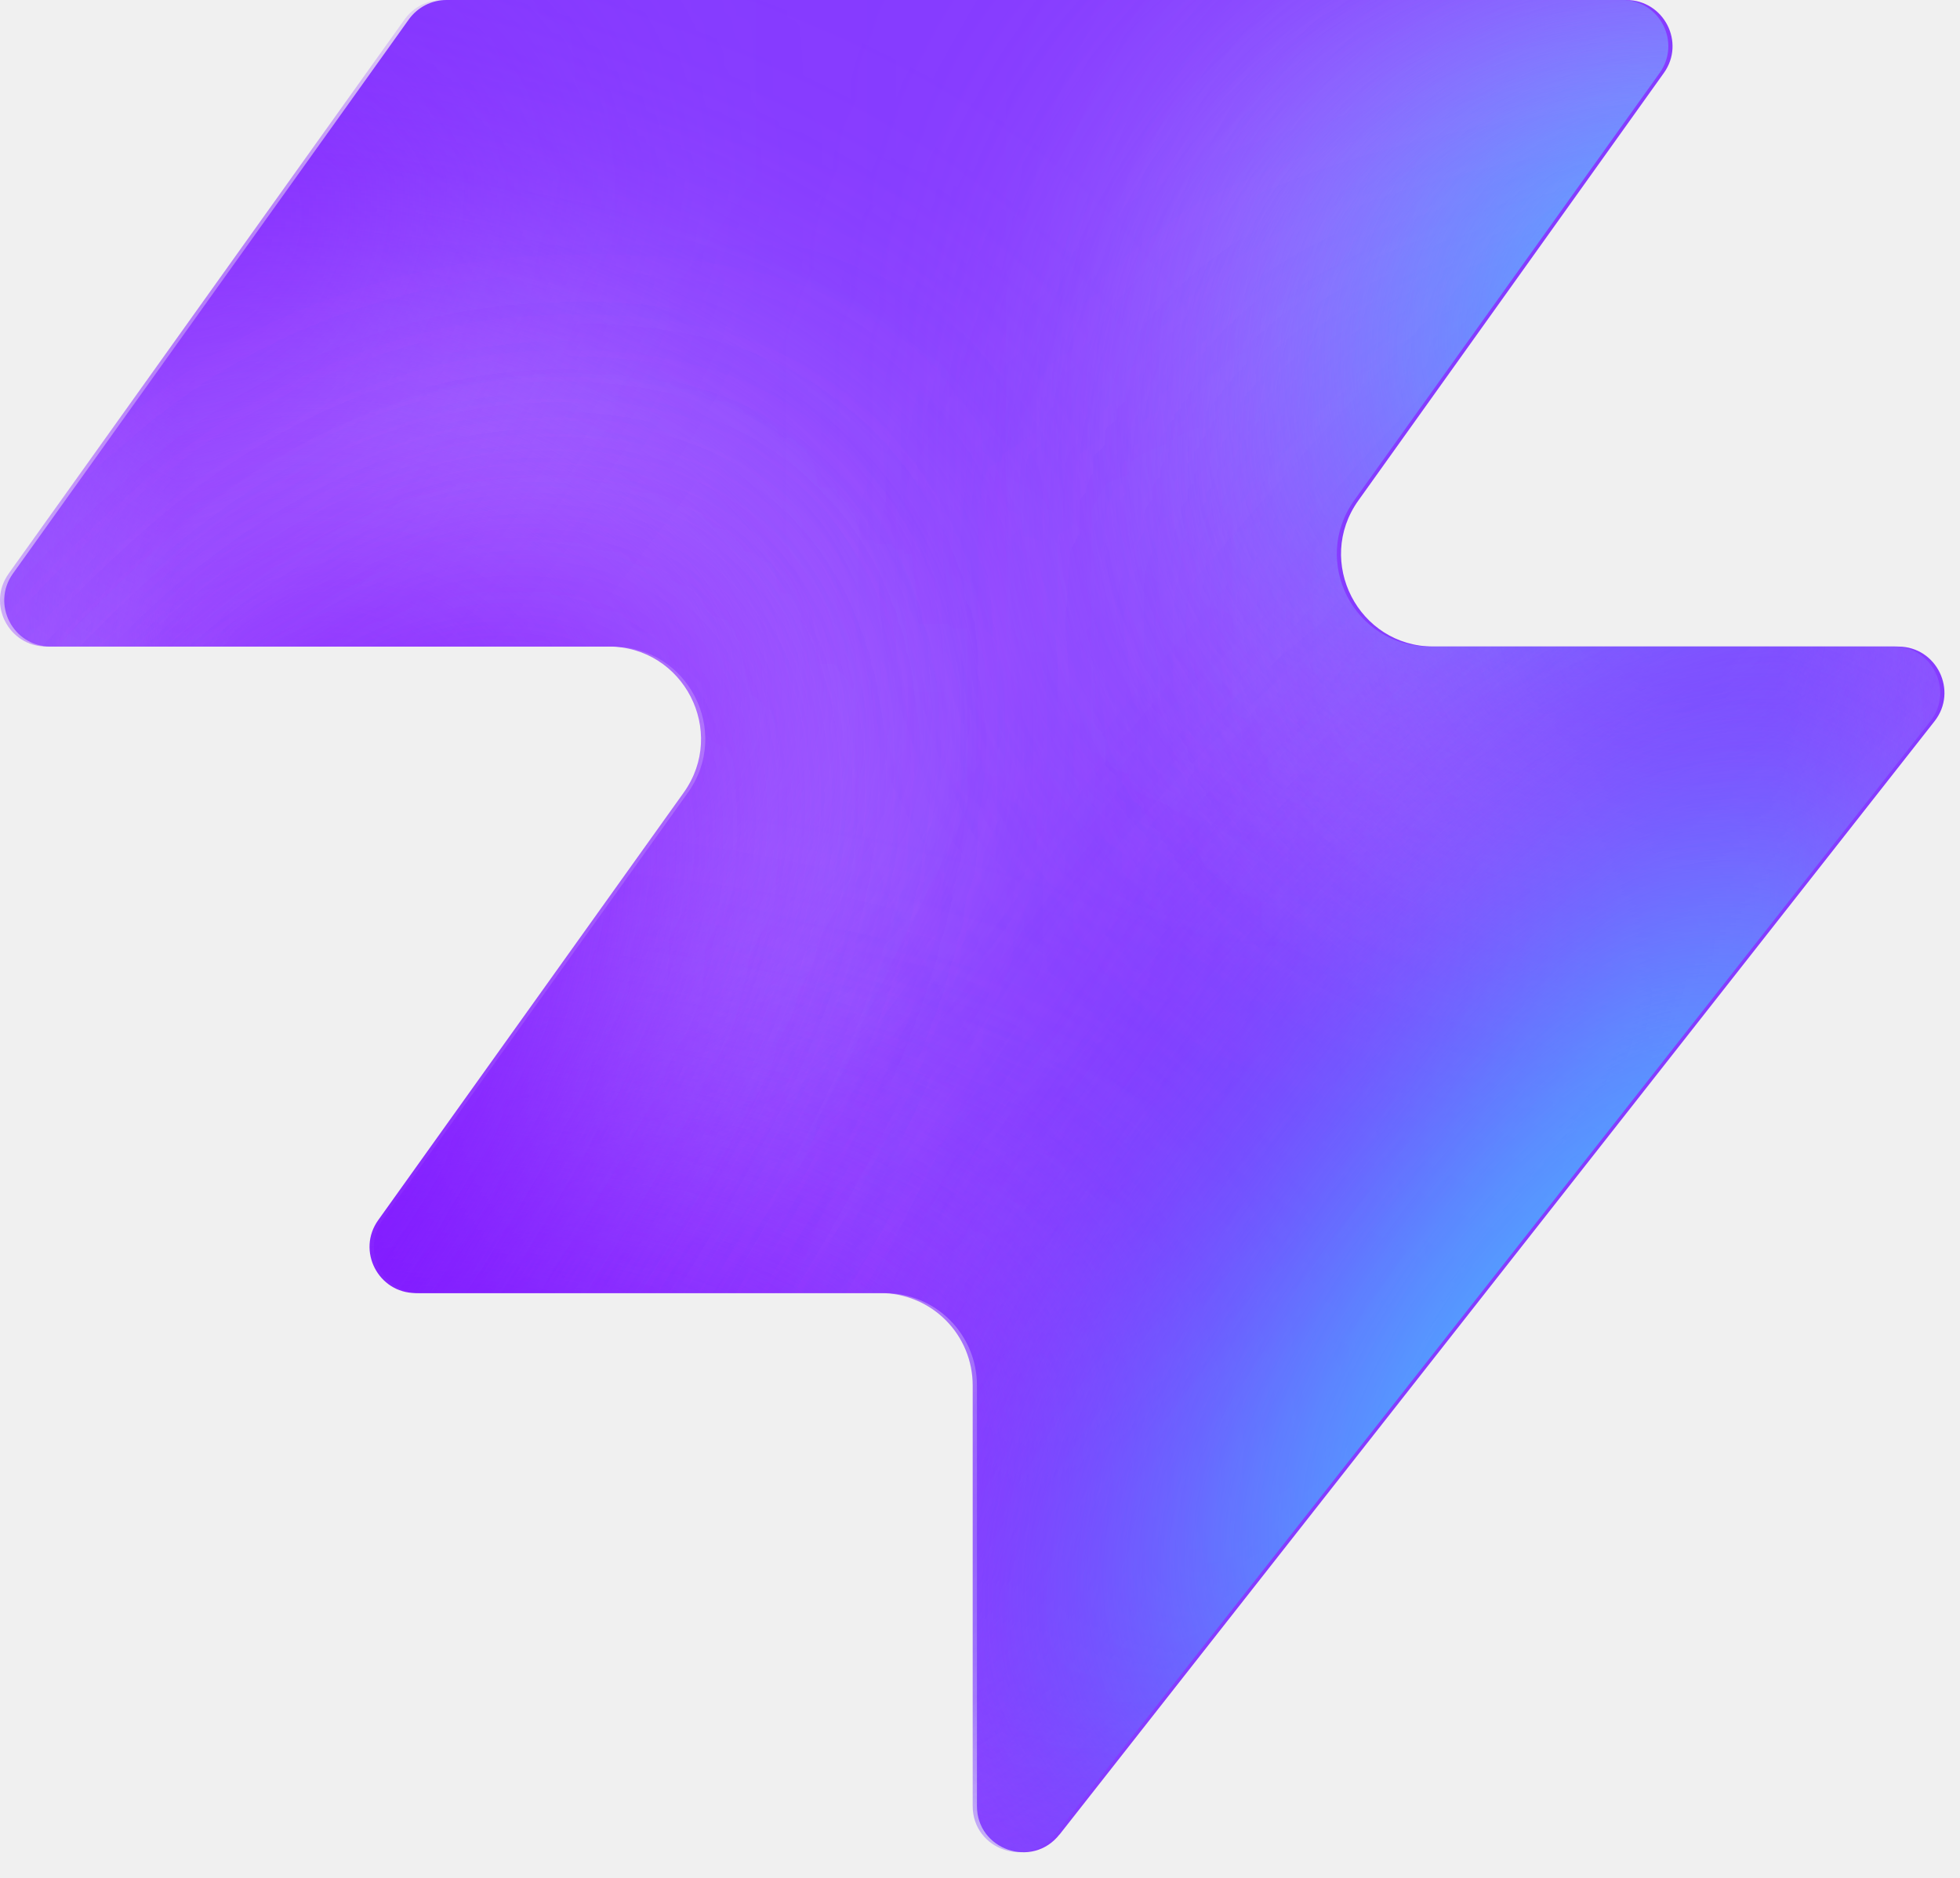
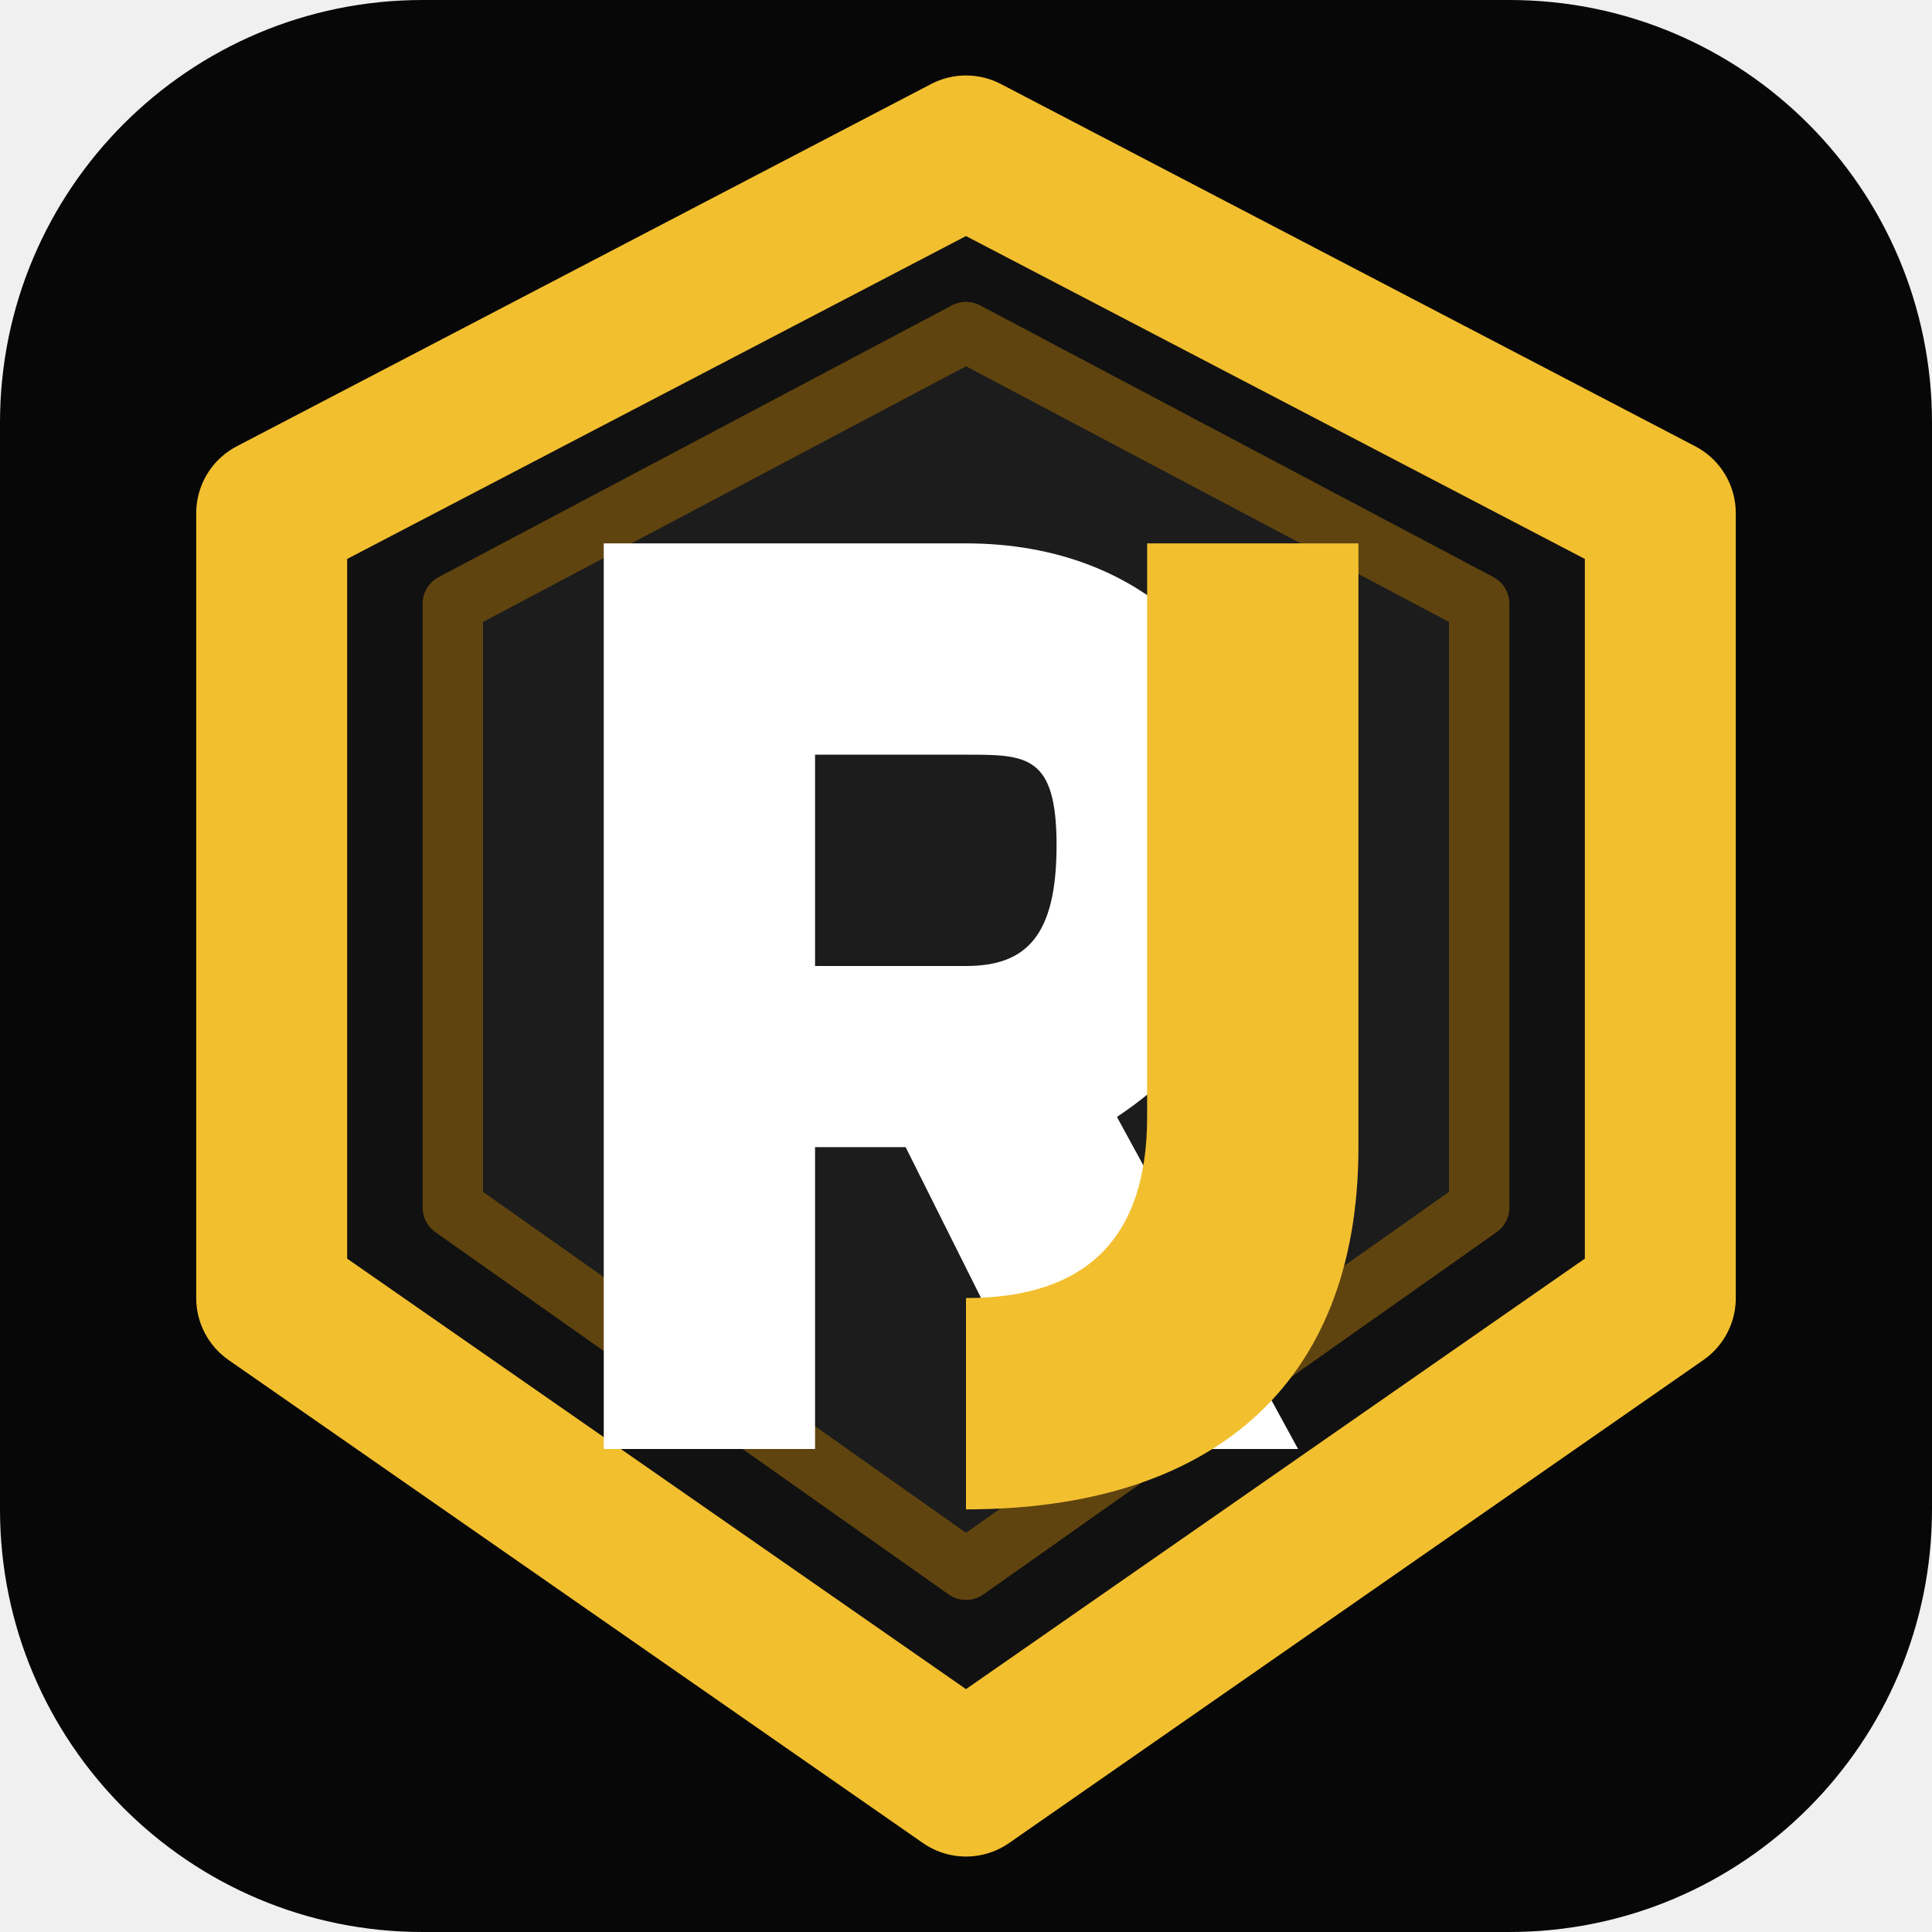
- <svg xmlns="http://www.w3.org/2000/svg" width="48" height="46" fill="none" viewBox="0 0 48 46">
-   <path fill="#863bff" d="M25.946 44.938c-.664.845-2.021.375-2.021-.698V33.937a2.26 2.26 0 0 0-2.262-2.262H10.287c-.92 0-1.456-1.04-.92-1.788l7.48-10.471c1.07-1.497 0-3.578-1.842-3.578H1.237c-.92 0-1.456-1.04-.92-1.788L10.013.474c.214-.297.556-.474.92-.474h28.894c.92 0 1.456 1.04.92 1.788l-7.48 10.471c-1.07 1.498 0 3.579 1.842 3.579h11.377c.943 0 1.473 1.088.89 1.83L25.947 44.94z" style="fill:#863bff;fill:color(display-p3 .525 .23 1);fill-opacity:1" />
-   <mask id="a" width="48" height="46" x="0" y="0" maskUnits="userSpaceOnUse" style="mask-type:alpha">
-     <path fill="#000" d="M25.842 44.938c-.664.844-2.021.375-2.021-.698V33.937a2.26 2.26 0 0 0-2.262-2.262H10.183c-.92 0-1.456-1.04-.92-1.788l7.48-10.471c1.07-1.498 0-3.579-1.842-3.579H1.133c-.92 0-1.456-1.04-.92-1.787L9.91.473c.214-.297.556-.474.92-.474h28.894c.92 0 1.456 1.04.92 1.788l-7.48 10.471c-1.07 1.498 0 3.578 1.842 3.578h11.377c.943 0 1.473 1.088.89 1.832L25.843 44.94z" style="fill:#000;fill-opacity:1" />
-   </mask>
-   <g mask="url(#a)">
-     <g filter="url(#b)">
-       <ellipse cx="5.508" cy="14.704" fill="#ede6ff" rx="5.508" ry="14.704" style="fill:#ede6ff;fill:color(display-p3 .927 .903 1);fill-opacity:1" transform="matrix(.00324 1 1 -.00324 -4.47 31.516)" />
-     </g>
-     <g filter="url(#c)">
-       <ellipse cx="10.399" cy="29.851" fill="#ede6ff" rx="10.399" ry="29.851" style="fill:#ede6ff;fill:color(display-p3 .927 .903 1);fill-opacity:1" transform="matrix(.00324 1 1 -.00324 -39.328 7.883)" />
-     </g>
-     <g filter="url(#d)">
-       <ellipse cx="5.508" cy="30.487" fill="#7e14ff" rx="5.508" ry="30.487" style="fill:#7e14ff;fill:color(display-p3 .492 .077 1);fill-opacity:1" transform="rotate(89.814 -25.913 -14.639)scale(1 -1)" />
-     </g>
-     <g filter="url(#e)">
-       <ellipse cx="5.508" cy="30.599" fill="#7e14ff" rx="5.508" ry="30.599" style="fill:#7e14ff;fill:color(display-p3 .492 .077 1);fill-opacity:1" transform="rotate(89.814 -32.644 -3.334)scale(1 -1)" />
-     </g>
-     <g filter="url(#f)">
-       <ellipse cx="5.508" cy="30.599" fill="#7e14ff" rx="5.508" ry="30.599" style="fill:#7e14ff;fill:color(display-p3 .492 .077 1);fill-opacity:1" transform="matrix(.00324 1 1 -.00324 -34.34 30.47)" />
-     </g>
-     <g filter="url(#g)">
-       <ellipse cx="14.072" cy="22.078" fill="#ede6ff" rx="14.072" ry="22.078" style="fill:#ede6ff;fill:color(display-p3 .927 .903 1);fill-opacity:1" transform="rotate(93.35 24.506 48.493)scale(-1 1)" />
-     </g>
-     <g filter="url(#h)">
-       <ellipse cx="3.47" cy="21.501" fill="#7e14ff" rx="3.47" ry="21.501" style="fill:#7e14ff;fill:color(display-p3 .492 .077 1);fill-opacity:1" transform="rotate(89.009 28.708 47.59)scale(-1 1)" />
-     </g>
-     <g filter="url(#i)">
-       <ellipse cx="3.47" cy="21.501" fill="#7e14ff" rx="3.47" ry="21.501" style="fill:#7e14ff;fill:color(display-p3 .492 .077 1);fill-opacity:1" transform="rotate(89.009 28.708 47.59)scale(-1 1)" />
-     </g>
-     <g filter="url(#j)">
-       <ellipse cx=".387" cy="8.972" fill="#7e14ff" rx="4.407" ry="29.108" style="fill:#7e14ff;fill:color(display-p3 .492 .077 1);fill-opacity:1" transform="rotate(39.51 .387 8.972)" />
-     </g>
-     <g filter="url(#k)">
-       <ellipse cx="47.523" cy="-6.092" fill="#7e14ff" rx="4.407" ry="29.108" style="fill:#7e14ff;fill:color(display-p3 .492 .077 1);fill-opacity:1" transform="rotate(37.892 47.523 -6.092)" />
-     </g>
-     <g filter="url(#l)">
-       <ellipse cx="41.412" cy="6.333" fill="#47bfff" rx="5.971" ry="9.665" style="fill:#47bfff;fill:color(display-p3 .28 .748 1);fill-opacity:1" transform="rotate(37.892 41.412 6.333)" />
-     </g>
-     <g filter="url(#m)">
-       <ellipse cx="-1.879" cy="38.332" fill="#7e14ff" rx="4.407" ry="29.108" style="fill:#7e14ff;fill:color(display-p3 .492 .077 1);fill-opacity:1" transform="rotate(37.892 -1.88 38.332)" />
-     </g>
-     <g filter="url(#n)">
-       <ellipse cx="-1.879" cy="38.332" fill="#7e14ff" rx="4.407" ry="29.108" style="fill:#7e14ff;fill:color(display-p3 .492 .077 1);fill-opacity:1" transform="rotate(37.892 -1.88 38.332)" />
-     </g>
-     <g filter="url(#o)">
-       <ellipse cx="35.651" cy="29.907" fill="#7e14ff" rx="4.407" ry="29.108" style="fill:#7e14ff;fill:color(display-p3 .492 .077 1);fill-opacity:1" transform="rotate(37.892 35.651 29.907)" />
-     </g>
-     <g filter="url(#p)">
-       <ellipse cx="38.418" cy="32.4" fill="#47bfff" rx="5.971" ry="15.297" style="fill:#47bfff;fill:color(display-p3 .28 .748 1);fill-opacity:1" transform="rotate(37.892 38.418 32.4)" />
-     </g>
-   </g>
-   <defs>
-     <filter id="b" width="60.045" height="41.654" x="-19.77" y="16.149" color-interpolation-filters="sRGB" filterUnits="userSpaceOnUse">
-       <feFlood flood-opacity="0" result="BackgroundImageFix" />
-       <feBlend in="SourceGraphic" in2="BackgroundImageFix" result="shape" />
-       <feGaussianBlur result="effect1_foregroundBlur_2002_17158" stdDeviation="7.659" />
-     </filter>
-     <filter id="c" width="90.34" height="51.437" x="-54.613" y="-7.533" color-interpolation-filters="sRGB" filterUnits="userSpaceOnUse">
-       <feFlood flood-opacity="0" result="BackgroundImageFix" />
-       <feBlend in="SourceGraphic" in2="BackgroundImageFix" result="shape" />
-       <feGaussianBlur result="effect1_foregroundBlur_2002_17158" stdDeviation="7.659" />
-     </filter>
-     <filter id="d" width="79.355" height="29.4" x="-49.64" y="2.03" color-interpolation-filters="sRGB" filterUnits="userSpaceOnUse">
-       <feFlood flood-opacity="0" result="BackgroundImageFix" />
-       <feBlend in="SourceGraphic" in2="BackgroundImageFix" result="shape" />
-       <feGaussianBlur result="effect1_foregroundBlur_2002_17158" stdDeviation="4.596" />
-     </filter>
-     <filter id="e" width="79.579" height="29.4" x="-45.045" y="20.029" color-interpolation-filters="sRGB" filterUnits="userSpaceOnUse">
-       <feFlood flood-opacity="0" result="BackgroundImageFix" />
-       <feBlend in="SourceGraphic" in2="BackgroundImageFix" result="shape" />
-       <feGaussianBlur result="effect1_foregroundBlur_2002_17158" stdDeviation="4.596" />
-     </filter>
-     <filter id="f" width="79.579" height="29.4" x="-43.513" y="21.178" color-interpolation-filters="sRGB" filterUnits="userSpaceOnUse">
-       <feFlood flood-opacity="0" result="BackgroundImageFix" />
-       <feBlend in="SourceGraphic" in2="BackgroundImageFix" result="shape" />
-       <feGaussianBlur result="effect1_foregroundBlur_2002_17158" stdDeviation="4.596" />
-     </filter>
-     <filter id="g" width="74.749" height="58.852" x="15.756" y="-17.901" color-interpolation-filters="sRGB" filterUnits="userSpaceOnUse">
-       <feFlood flood-opacity="0" result="BackgroundImageFix" />
-       <feBlend in="SourceGraphic" in2="BackgroundImageFix" result="shape" />
-       <feGaussianBlur result="effect1_foregroundBlur_2002_17158" stdDeviation="7.659" />
-     </filter>
-     <filter id="h" width="61.377" height="25.362" x="23.548" y="2.284" color-interpolation-filters="sRGB" filterUnits="userSpaceOnUse">
-       <feFlood flood-opacity="0" result="BackgroundImageFix" />
-       <feBlend in="SourceGraphic" in2="BackgroundImageFix" result="shape" />
-       <feGaussianBlur result="effect1_foregroundBlur_2002_17158" stdDeviation="4.596" />
-     </filter>
-     <filter id="i" width="61.377" height="25.362" x="23.548" y="2.284" color-interpolation-filters="sRGB" filterUnits="userSpaceOnUse">
-       <feFlood flood-opacity="0" result="BackgroundImageFix" />
-       <feBlend in="SourceGraphic" in2="BackgroundImageFix" result="shape" />
-       <feGaussianBlur result="effect1_foregroundBlur_2002_17158" stdDeviation="4.596" />
-     </filter>
-     <filter id="j" width="56.045" height="63.649" x="-27.636" y="-22.853" color-interpolation-filters="sRGB" filterUnits="userSpaceOnUse">
-       <feFlood flood-opacity="0" result="BackgroundImageFix" />
-       <feBlend in="SourceGraphic" in2="BackgroundImageFix" result="shape" />
-       <feGaussianBlur result="effect1_foregroundBlur_2002_17158" stdDeviation="4.596" />
-     </filter>
-     <filter id="k" width="54.814" height="64.646" x="20.116" y="-38.415" color-interpolation-filters="sRGB" filterUnits="userSpaceOnUse">
-       <feFlood flood-opacity="0" result="BackgroundImageFix" />
-       <feBlend in="SourceGraphic" in2="BackgroundImageFix" result="shape" />
-       <feGaussianBlur result="effect1_foregroundBlur_2002_17158" stdDeviation="4.596" />
-     </filter>
-     <filter id="l" width="33.541" height="35.313" x="24.641" y="-11.323" color-interpolation-filters="sRGB" filterUnits="userSpaceOnUse">
-       <feFlood flood-opacity="0" result="BackgroundImageFix" />
-       <feBlend in="SourceGraphic" in2="BackgroundImageFix" result="shape" />
-       <feGaussianBlur result="effect1_foregroundBlur_2002_17158" stdDeviation="4.596" />
-     </filter>
-     <filter id="m" width="54.814" height="64.646" x="-29.286" y="6.009" color-interpolation-filters="sRGB" filterUnits="userSpaceOnUse">
-       <feFlood flood-opacity="0" result="BackgroundImageFix" />
-       <feBlend in="SourceGraphic" in2="BackgroundImageFix" result="shape" />
-       <feGaussianBlur result="effect1_foregroundBlur_2002_17158" stdDeviation="4.596" />
-     </filter>
-     <filter id="n" width="54.814" height="64.646" x="-29.286" y="6.009" color-interpolation-filters="sRGB" filterUnits="userSpaceOnUse">
-       <feFlood flood-opacity="0" result="BackgroundImageFix" />
-       <feBlend in="SourceGraphic" in2="BackgroundImageFix" result="shape" />
-       <feGaussianBlur result="effect1_foregroundBlur_2002_17158" stdDeviation="4.596" />
-     </filter>
-     <filter id="o" width="54.814" height="64.646" x="8.244" y="-2.416" color-interpolation-filters="sRGB" filterUnits="userSpaceOnUse">
-       <feFlood flood-opacity="0" result="BackgroundImageFix" />
-       <feBlend in="SourceGraphic" in2="BackgroundImageFix" result="shape" />
-       <feGaussianBlur result="effect1_foregroundBlur_2002_17158" stdDeviation="4.596" />
-     </filter>
-     <filter id="p" width="39.409" height="43.623" x="18.713" y="10.588" color-interpolation-filters="sRGB" filterUnits="userSpaceOnUse">
-       <feFlood flood-opacity="0" result="BackgroundImageFix" />
-       <feBlend in="SourceGraphic" in2="BackgroundImageFix" result="shape" />
-       <feGaussianBlur result="effect1_foregroundBlur_2002_17158" stdDeviation="4.596" />
-     </filter>
-   </defs>
+ <svg xmlns="http://www.w3.org/2000/svg" viewBox="0 0 64 64" role="img" aria-label="Reta Unfiltered">
+   <rect width="64" height="64" rx="14" fill="#070707" />
+   <path d="M32 5 55 17v26L32 59 9 43V17L32 5Z" fill="#111" stroke="#f2bf2f" stroke-width="5" stroke-linejoin="round" />
+   <path d="M32 11 49 20v20L32 52 15 40V20l17-9Z" fill="#1c1c1c" stroke="#60440f" stroke-width="2" stroke-linejoin="round" />
+   <path d="M20 18h12c6 0 10 4 10 10 0 4-2 7-5 9l6 11h-8l-5-10h-3v10h-7V18Zm7 7v7h5c2 0 3-1 3-4s-1-3-3-3h-5Z" fill="#fff" />
+   <path d="M38 18h7v20c0 8-5 12-13 12v-7c4 0 6-2 6-6V18Z" fill="#f2bf2f" />
</svg>
